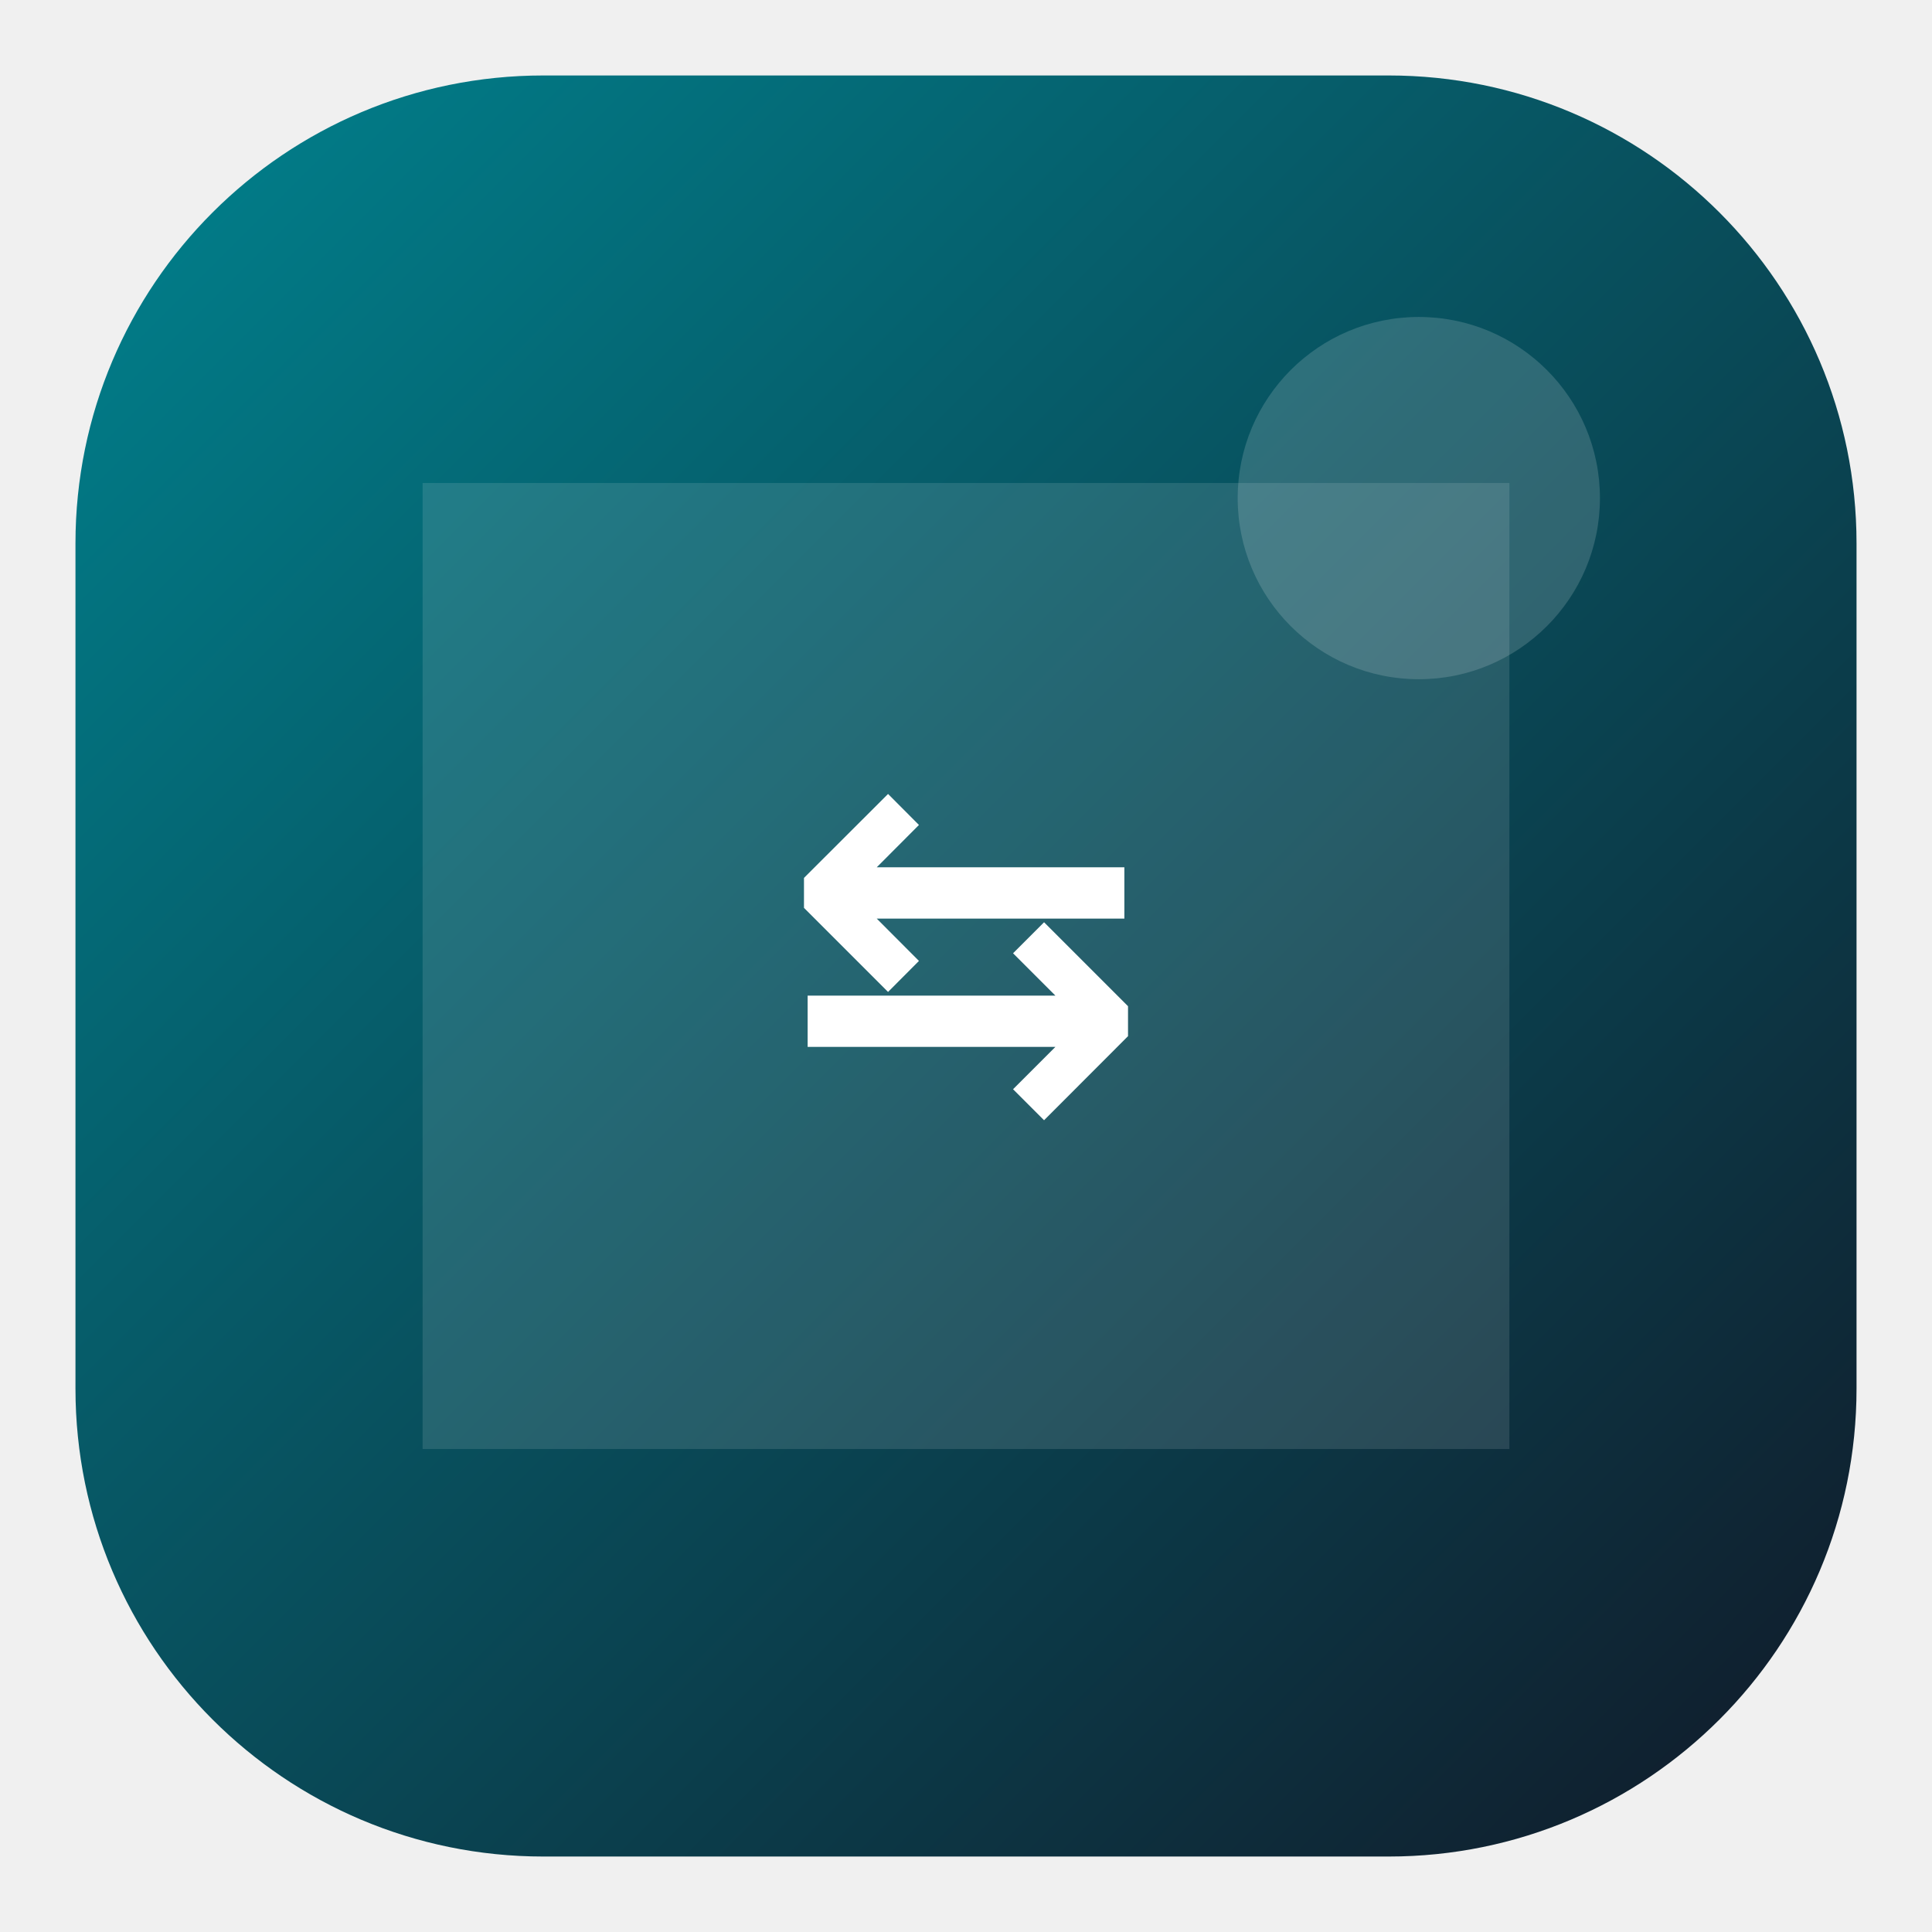
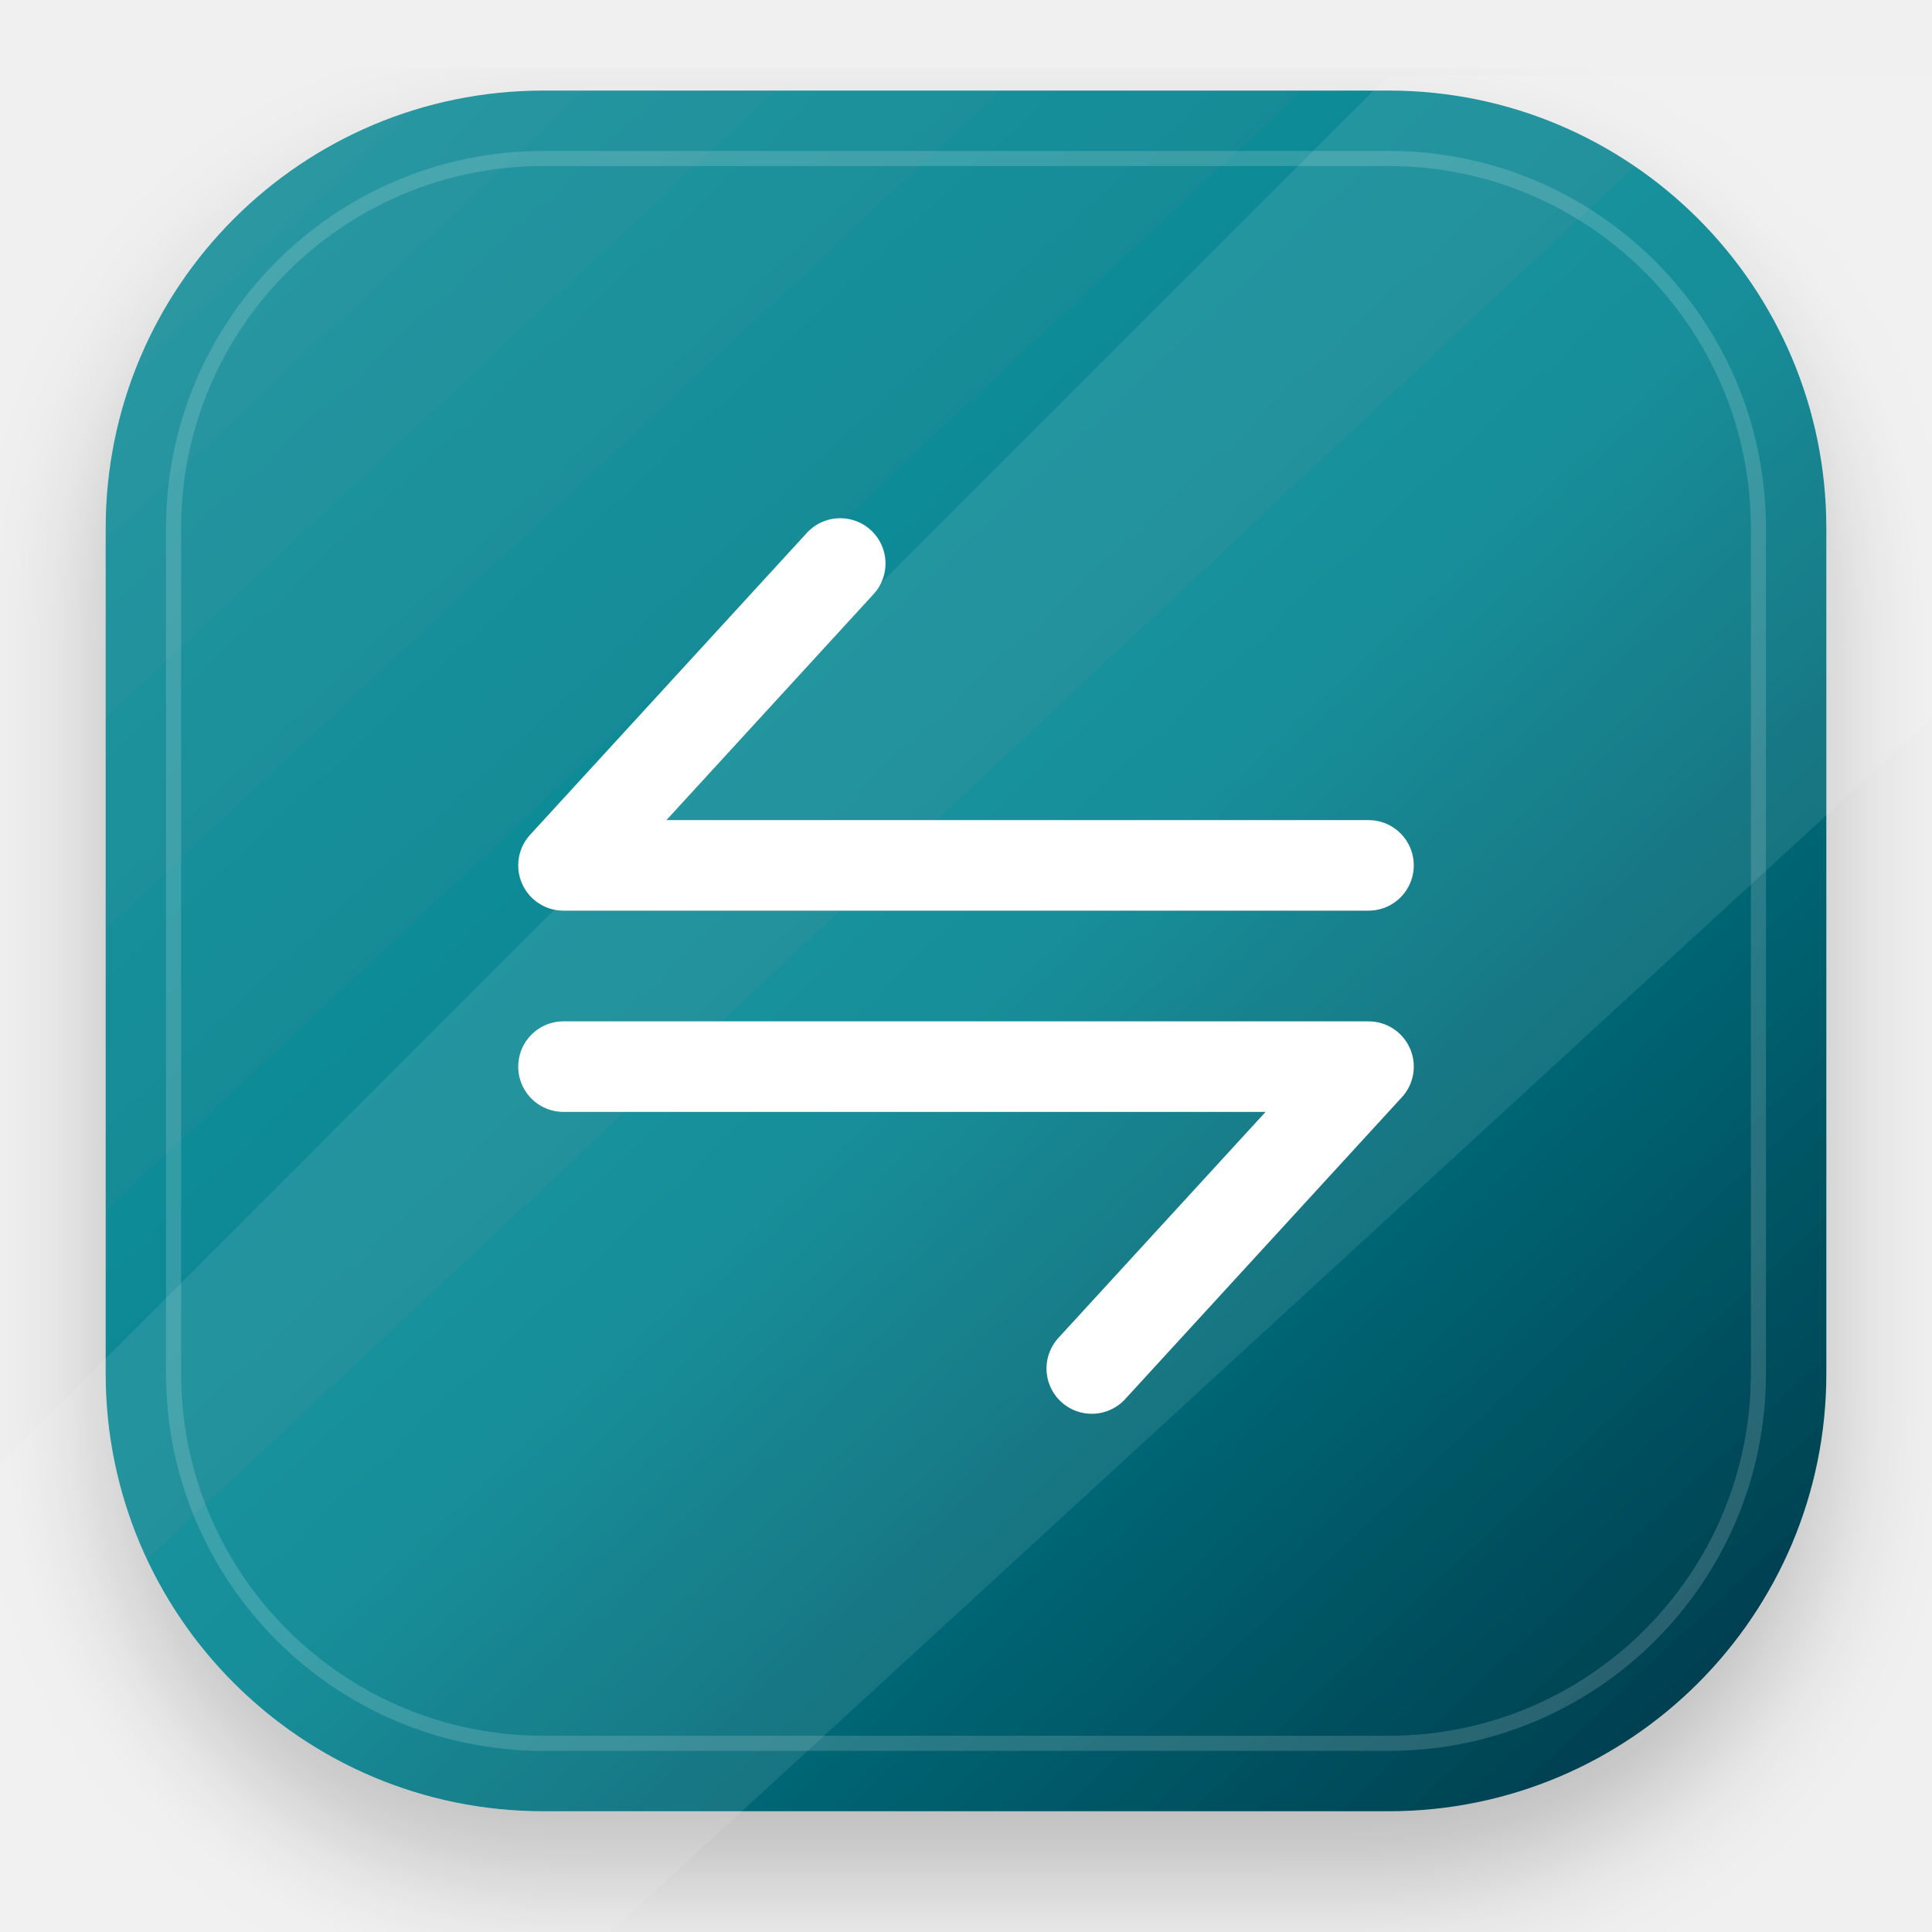
- <svg xmlns="http://www.w3.org/2000/svg" width="256" height="256" viewBox="0 0 256 256">
+ <svg xmlns="http://www.w3.org/2000/svg" width="256" height="256" viewBox="0 0 256 256" role="img" aria-label="局域网快传">
  <defs>
-     <linearGradient id="g" x1="0" y1="0" x2="1" y2="1">
-       <stop stop-color="#00838f" />
-       <stop offset="1" stop-color="#111827" />
+     <linearGradient id="bg" x1="24" y1="18" x2="230" y2="238" gradientUnits="userSpaceOnUse">
+       <stop stop-color="#2e99a3" />
+       <stop offset=".52" stop-color="#00838f" />
+       <stop offset="1" stop-color="#05394a" />
    </linearGradient>
+     <filter id="shadow" x="-20%" y="-20%" width="140%" height="150%">
+       <feDropShadow dx="0" dy="9" stdDeviation="8" flood-color="#000" flood-opacity=".22" />
+     </filter>
  </defs>
-   <rect x="10" y="10" width="236" height="236" rx="62" fill="url(#g)" />
-   <path d="M56 64h144v128H56z" fill="#fff" opacity=".12" />
-   <circle cx="188" cy="66" r="24" fill="#fff" opacity=".16" />
-   <text x="128" y="145" text-anchor="middle" font-family="Segoe UI,Microsoft YaHei" font-size="58" font-weight="800" fill="white">⇆</text>
+   <rect x="14" y="12" width="228" height="228" rx="58" fill="url(#bg)" filter="url(#shadow)" />
+   <path d="M-10 204L184 10h82v76L70 266H-10z" fill="#fff" opacity=".09" />
+   <rect x="23" y="21" width="210" height="210" rx="49" fill="none" stroke="#fff" stroke-width="2" opacity=".16" />
+   <g transform="translate(48 48) scale(6.6667)" fill="none" stroke="#fff" stroke-width="1.8" stroke-linecap="round" stroke-linejoin="round">
+     <path d="M20 10h-16l5.5 -6" />
+     <path d="M4 14h16l-5.5 6" />
+   </g>
</svg>
